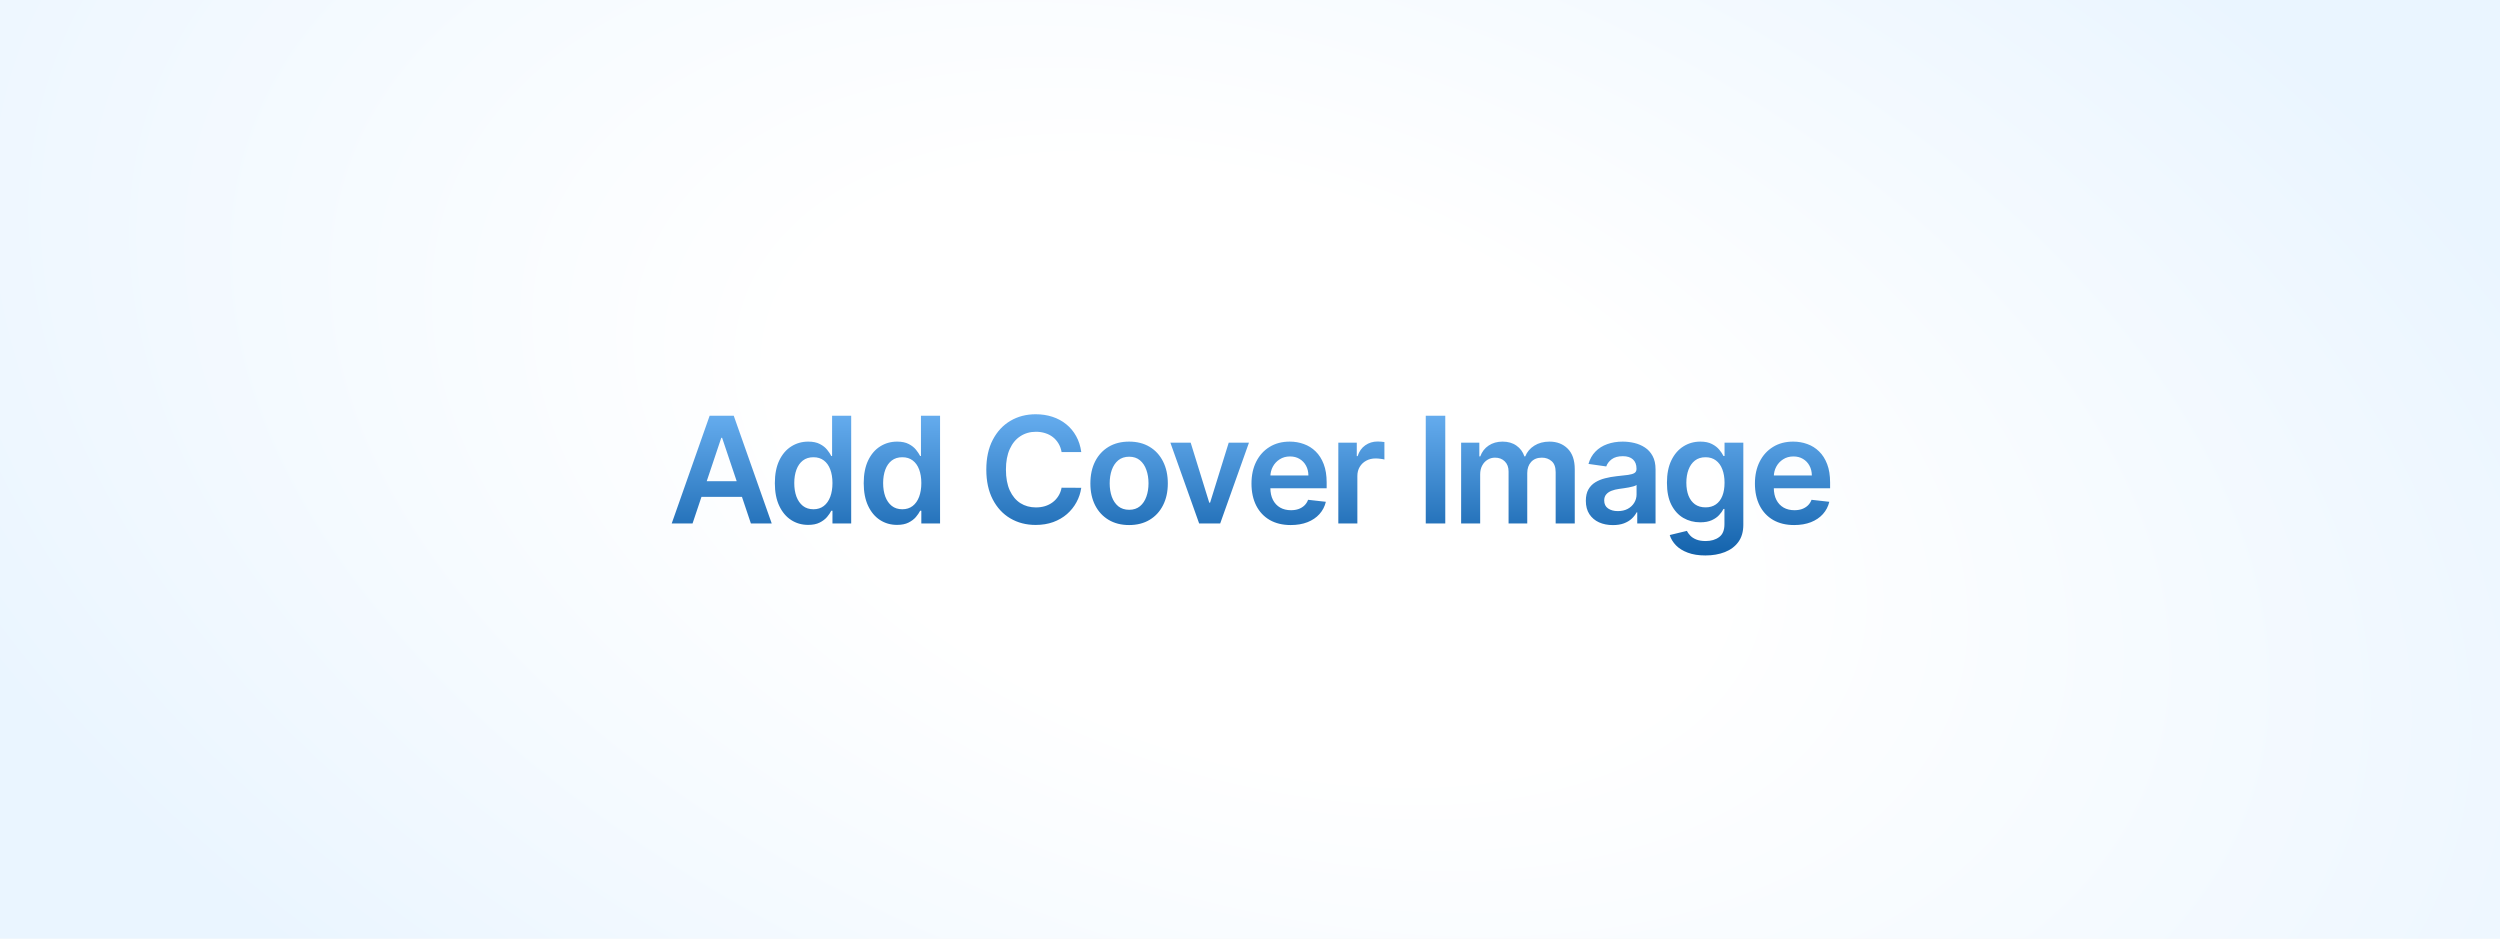
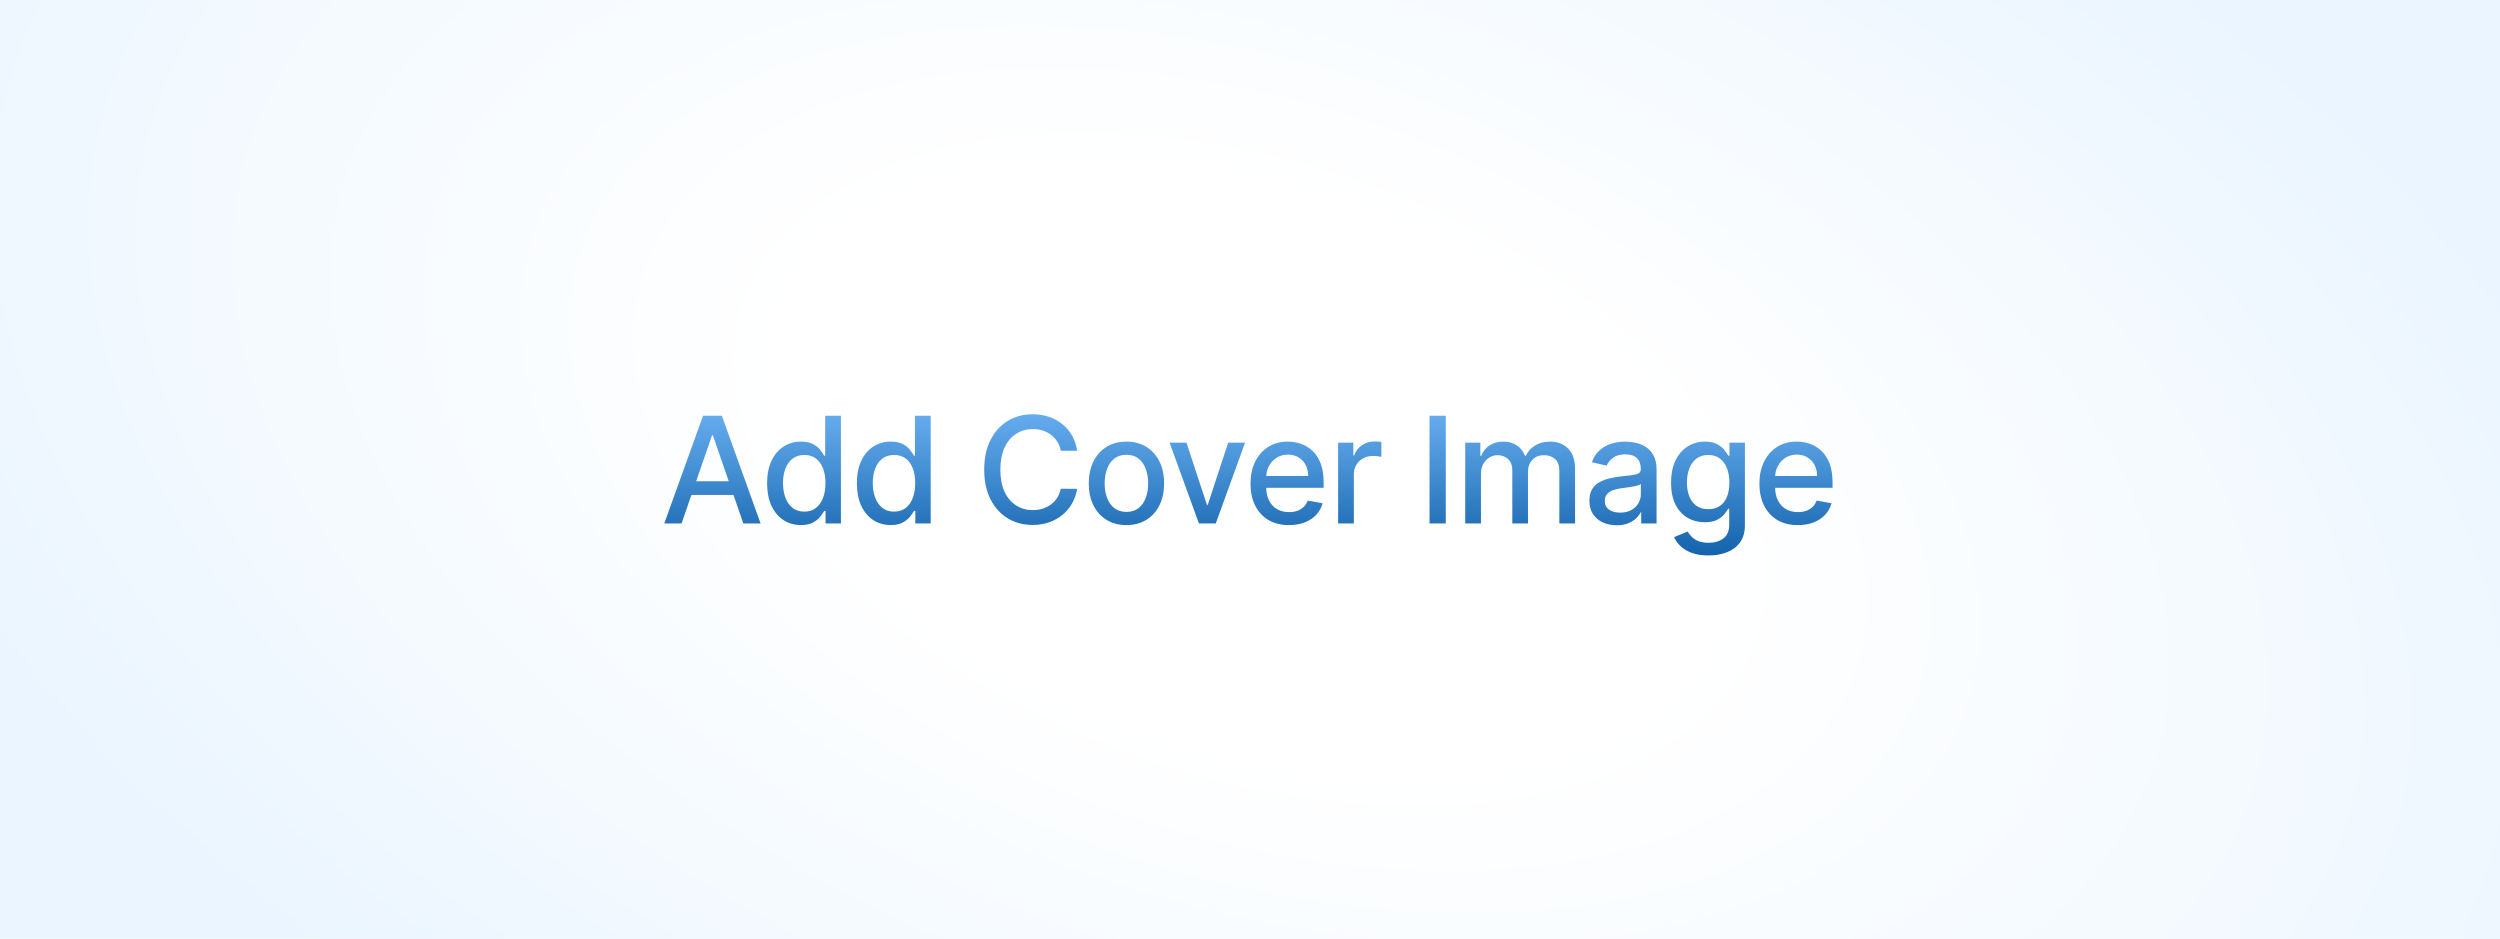
<svg xmlns="http://www.w3.org/2000/svg" width="554" height="208" viewBox="0 0 554 208" fill="none">
  <rect width="554" height="208" fill="white" />
  <rect width="554" height="208" fill="url(#paint0_radial_1230_4667)" />
-   <path d="M153.469 116H148.852L157.257 92.125H162.597L171.014 116H166.397L160.02 97.021H159.834L153.469 116ZM153.62 106.639H166.211V110.113H153.62V106.639ZM179.087 116.315C177.68 116.315 176.421 115.953 175.31 115.231C174.198 114.508 173.32 113.459 172.675 112.083C172.03 110.707 171.707 109.036 171.707 107.07C171.707 105.081 172.034 103.402 172.687 102.034C173.347 100.658 174.237 99.621 175.356 98.921C176.475 98.214 177.723 97.861 179.098 97.861C180.148 97.861 181.01 98.039 181.686 98.397C182.363 98.746 182.899 99.17 183.295 99.668C183.692 100.157 183.999 100.62 184.216 101.055H184.391V92.125H188.623V116H184.473V113.179H184.216C183.999 113.614 183.684 114.076 183.272 114.566C182.86 115.048 182.316 115.46 181.64 115.802C180.964 116.144 180.113 116.315 179.087 116.315ZM180.264 112.852C181.158 112.852 181.92 112.611 182.549 112.13C183.179 111.64 183.657 110.96 183.983 110.09C184.309 109.219 184.473 108.205 184.473 107.047C184.473 105.889 184.309 104.882 183.983 104.027C183.664 103.173 183.19 102.508 182.561 102.034C181.939 101.56 181.173 101.323 180.264 101.323C179.324 101.323 178.539 101.568 177.909 102.057C177.28 102.547 176.806 103.223 176.487 104.086C176.168 104.948 176.009 105.935 176.009 107.047C176.009 108.166 176.168 109.165 176.487 110.043C176.813 110.913 177.291 111.601 177.921 112.106C178.558 112.604 179.339 112.852 180.264 112.852ZM198.78 116.315C197.373 116.315 196.114 115.953 195.003 115.231C193.891 114.508 193.013 113.459 192.368 112.083C191.723 110.707 191.4 109.036 191.4 107.07C191.4 105.081 191.727 103.402 192.38 102.034C193.04 100.658 193.93 99.621 195.049 98.921C196.168 98.214 197.416 97.861 198.791 97.861C199.841 97.861 200.703 98.039 201.38 98.397C202.056 98.746 202.592 99.17 202.988 99.668C203.385 100.157 203.692 100.62 203.909 101.055H204.084V92.125H208.316V116H204.166V113.179H203.909C203.692 113.614 203.377 114.076 202.965 114.566C202.553 115.048 202.009 115.46 201.333 115.802C200.657 116.144 199.806 116.315 198.78 116.315ZM199.957 112.852C200.851 112.852 201.613 112.611 202.242 112.13C202.872 111.64 203.35 110.96 203.676 110.09C204.003 109.219 204.166 108.205 204.166 107.047C204.166 105.889 204.003 104.882 203.676 104.027C203.357 103.173 202.883 102.508 202.254 102.034C201.632 101.56 200.867 101.323 199.957 101.323C199.017 101.323 198.232 101.568 197.602 102.057C196.973 102.547 196.499 103.223 196.18 104.086C195.862 104.948 195.702 105.935 195.702 107.047C195.702 108.166 195.862 109.165 196.18 110.043C196.507 110.913 196.985 111.601 197.614 112.106C198.251 112.604 199.032 112.852 199.957 112.852ZM239.609 100.18H235.249C235.124 99.465 234.895 98.832 234.561 98.28C234.227 97.721 233.811 97.247 233.313 96.858C232.816 96.469 232.249 96.178 231.611 95.984C230.982 95.782 230.302 95.68 229.571 95.68C228.273 95.68 227.123 96.007 226.121 96.66C225.118 97.305 224.333 98.253 223.766 99.504C223.198 100.748 222.915 102.267 222.915 104.062C222.915 105.889 223.198 107.428 223.766 108.679C224.341 109.922 225.126 110.863 226.121 111.5C227.123 112.13 228.27 112.444 229.56 112.444C230.275 112.444 230.943 112.351 231.565 112.165C232.194 111.97 232.758 111.687 233.255 111.314C233.76 110.941 234.184 110.482 234.526 109.938C234.876 109.394 235.117 108.772 235.249 108.073L239.609 108.096C239.445 109.231 239.092 110.295 238.548 111.29C238.012 112.285 237.308 113.163 236.438 113.925C235.567 114.679 234.549 115.269 233.383 115.697C232.218 116.117 230.924 116.326 229.501 116.326C227.403 116.326 225.53 115.841 223.882 114.869C222.235 113.898 220.937 112.495 219.989 110.661C219.041 108.827 218.566 106.627 218.566 104.062C218.566 101.49 219.044 99.29 220 97.464C220.956 95.63 222.258 94.227 223.906 93.256C225.553 92.284 227.419 91.799 229.501 91.799C230.83 91.799 232.066 91.985 233.209 92.358C234.351 92.731 235.369 93.279 236.263 94.002C237.157 94.717 237.891 95.595 238.466 96.636C239.049 97.67 239.43 98.851 239.609 100.18ZM250.209 116.35C248.46 116.35 246.945 115.965 245.662 115.196C244.38 114.426 243.385 113.35 242.678 111.966C241.978 110.583 241.629 108.966 241.629 107.117C241.629 105.267 241.978 103.647 242.678 102.256C243.385 100.864 244.38 99.784 245.662 99.015C246.945 98.245 248.46 97.861 250.209 97.861C251.957 97.861 253.473 98.245 254.755 99.015C256.038 99.784 257.029 100.864 257.728 102.256C258.435 103.647 258.789 105.267 258.789 107.117C258.789 108.966 258.435 110.583 257.728 111.966C257.029 113.35 256.038 114.426 254.755 115.196C253.473 115.965 251.957 116.35 250.209 116.35ZM250.232 112.969C251.18 112.969 251.973 112.709 252.61 112.188C253.248 111.659 253.722 110.952 254.032 110.066C254.351 109.18 254.51 108.193 254.51 107.105C254.51 106.009 254.351 105.018 254.032 104.132C253.722 103.239 253.248 102.528 252.61 101.999C251.973 101.471 251.18 101.206 250.232 101.206C249.261 101.206 248.452 101.471 247.807 101.999C247.17 102.528 246.692 103.239 246.373 104.132C246.062 105.018 245.907 106.009 245.907 107.105C245.907 108.193 246.062 109.18 246.373 110.066C246.692 110.952 247.17 111.659 247.807 112.188C248.452 112.709 249.261 112.969 250.232 112.969ZM276.771 98.094L270.394 116H265.731L259.354 98.094H263.854L267.97 111.395H268.156L272.283 98.094H276.771ZM286.025 116.35C284.229 116.35 282.679 115.977 281.373 115.231C280.075 114.477 279.077 113.412 278.377 112.036C277.678 110.653 277.328 109.025 277.328 107.152C277.328 105.31 277.678 103.693 278.377 102.302C279.084 100.903 280.071 99.815 281.338 99.038C282.605 98.253 284.093 97.861 285.803 97.861C286.907 97.861 287.948 98.039 288.928 98.397C289.915 98.746 290.785 99.29 291.539 100.029C292.3 100.767 292.899 101.708 293.334 102.85C293.769 103.985 293.987 105.337 293.987 106.907V108.201H279.31V105.356H289.942C289.934 104.548 289.759 103.829 289.417 103.2C289.075 102.562 288.597 102.061 287.983 101.696C287.377 101.331 286.67 101.148 285.862 101.148C284.999 101.148 284.241 101.358 283.588 101.778C282.935 102.189 282.426 102.733 282.061 103.41C281.704 104.078 281.521 104.812 281.513 105.613V108.096C281.513 109.137 281.704 110.031 282.084 110.777C282.465 111.516 282.998 112.083 283.682 112.479C284.365 112.868 285.166 113.062 286.083 113.062C286.697 113.062 287.253 112.977 287.75 112.806C288.247 112.627 288.679 112.367 289.044 112.025C289.409 111.683 289.685 111.259 289.872 110.754L293.812 111.197C293.563 112.238 293.089 113.148 292.39 113.925C291.698 114.694 290.812 115.293 289.732 115.72C288.652 116.14 287.416 116.35 286.025 116.35ZM296.572 116V98.094H300.664V101.078H300.851C301.177 100.044 301.737 99.248 302.529 98.688C303.33 98.121 304.243 97.837 305.269 97.837C305.502 97.837 305.763 97.849 306.05 97.872C306.345 97.888 306.59 97.915 306.785 97.954V101.836C306.606 101.774 306.322 101.719 305.933 101.673C305.553 101.618 305.184 101.591 304.826 101.591C304.057 101.591 303.365 101.758 302.751 102.092C302.145 102.419 301.667 102.873 301.317 103.456C300.967 104.039 300.792 104.711 300.792 105.473V116H296.572ZM320.273 92.125V116H315.948V92.125H320.273ZM323.785 116V98.094H327.819V101.136H328.029C328.402 100.11 329.019 99.31 329.882 98.735C330.745 98.152 331.775 97.861 332.971 97.861C334.184 97.861 335.206 98.156 336.037 98.746C336.877 99.329 337.467 100.126 337.809 101.136H337.996C338.392 100.142 339.061 99.349 340.001 98.758C340.949 98.16 342.072 97.861 343.37 97.861C345.018 97.861 346.362 98.381 347.404 99.423C348.445 100.464 348.966 101.983 348.966 103.981V116H344.734V104.634C344.734 103.522 344.439 102.71 343.848 102.197C343.257 101.677 342.535 101.416 341.68 101.416C340.662 101.416 339.865 101.735 339.29 102.372C338.723 103.002 338.439 103.822 338.439 104.832V116H334.3V104.459C334.3 103.534 334.021 102.796 333.461 102.244C332.909 101.692 332.186 101.416 331.293 101.416C330.687 101.416 330.135 101.572 329.637 101.882C329.14 102.186 328.744 102.617 328.448 103.176C328.153 103.728 328.005 104.373 328.005 105.112V116H323.785ZM357.415 116.361C356.28 116.361 355.258 116.159 354.349 115.755C353.448 115.343 352.733 114.737 352.204 113.937C351.683 113.136 351.423 112.149 351.423 110.976C351.423 109.965 351.61 109.13 351.983 108.469C352.356 107.808 352.865 107.28 353.51 106.884C354.155 106.487 354.881 106.188 355.69 105.986C356.506 105.776 357.349 105.625 358.219 105.531C359.269 105.423 360.12 105.325 360.773 105.24C361.425 105.147 361.899 105.007 362.195 104.82C362.498 104.626 362.649 104.327 362.649 103.923V103.853C362.649 102.974 362.389 102.294 361.868 101.813C361.348 101.331 360.598 101.09 359.618 101.09C358.585 101.09 357.765 101.315 357.159 101.766C356.56 102.217 356.156 102.749 355.946 103.363L352.006 102.803C352.317 101.715 352.83 100.806 353.545 100.076C354.26 99.337 355.134 98.785 356.168 98.42C357.201 98.047 358.344 97.861 359.595 97.861C360.458 97.861 361.317 97.962 362.171 98.164C363.026 98.366 363.807 98.7 364.515 99.166C365.222 99.625 365.789 100.25 366.217 101.043C366.652 101.836 366.87 102.827 366.87 104.016V116H362.813V113.54H362.673C362.416 114.038 362.055 114.504 361.589 114.939C361.13 115.367 360.551 115.712 359.852 115.977C359.16 116.233 358.348 116.361 357.415 116.361ZM358.511 113.26C359.358 113.26 360.092 113.093 360.714 112.759C361.336 112.417 361.814 111.966 362.148 111.407C362.49 110.847 362.661 110.237 362.661 109.577V107.467C362.529 107.575 362.304 107.676 361.985 107.77C361.674 107.863 361.324 107.944 360.936 108.014C360.547 108.084 360.162 108.147 359.782 108.201C359.401 108.255 359.07 108.302 358.791 108.341C358.161 108.426 357.598 108.566 357.1 108.761C356.603 108.955 356.21 109.227 355.923 109.577C355.635 109.919 355.492 110.362 355.492 110.906C355.492 111.683 355.775 112.27 356.343 112.666C356.91 113.062 357.633 113.26 358.511 113.26ZM377.915 123.088C376.4 123.088 375.098 122.882 374.01 122.47C372.922 122.066 372.048 121.522 371.387 120.838C370.727 120.154 370.268 119.396 370.012 118.565L373.812 117.644C373.983 117.993 374.232 118.339 374.558 118.681C374.884 119.031 375.324 119.319 375.875 119.544C376.435 119.777 377.138 119.894 377.985 119.894C379.182 119.894 380.173 119.602 380.958 119.019C381.743 118.444 382.136 117.496 382.136 116.175V112.782H381.926C381.708 113.218 381.389 113.665 380.97 114.123C380.558 114.582 380.01 114.966 379.326 115.277C378.65 115.588 377.799 115.744 376.773 115.744C375.397 115.744 374.15 115.421 373.031 114.776C371.919 114.123 371.034 113.152 370.373 111.861C369.72 110.564 369.394 108.939 369.394 106.989C369.394 105.022 369.72 103.363 370.373 102.011C371.034 100.651 371.923 99.621 373.043 98.921C374.162 98.214 375.409 97.861 376.785 97.861C377.834 97.861 378.697 98.039 379.373 98.397C380.057 98.746 380.601 99.17 381.005 99.668C381.409 100.157 381.716 100.62 381.926 101.055H382.159V98.094H386.321V116.291C386.321 117.822 385.955 119.089 385.225 120.092C384.494 121.094 383.496 121.844 382.229 122.342C380.962 122.839 379.524 123.088 377.915 123.088ZM377.95 112.433C378.844 112.433 379.606 112.215 380.235 111.78C380.865 111.345 381.343 110.719 381.669 109.903C381.996 109.087 382.159 108.108 382.159 106.965C382.159 105.838 381.996 104.851 381.669 104.004C381.351 103.157 380.877 102.5 380.247 102.034C379.625 101.56 378.86 101.323 377.95 101.323C377.01 101.323 376.225 101.568 375.596 102.057C374.966 102.547 374.492 103.219 374.173 104.074C373.855 104.921 373.695 105.885 373.695 106.965C373.695 108.061 373.855 109.021 374.173 109.845C374.5 110.661 374.978 111.298 375.607 111.757C376.245 112.207 377.026 112.433 377.95 112.433ZM397.588 116.35C395.793 116.35 394.242 115.977 392.937 115.231C391.639 114.477 390.64 113.412 389.941 112.036C389.241 110.653 388.891 109.025 388.891 107.152C388.891 105.31 389.241 103.693 389.941 102.302C390.648 100.903 391.635 99.815 392.902 99.038C394.169 98.253 395.657 97.861 397.367 97.861C398.47 97.861 399.512 98.039 400.491 98.397C401.478 98.746 402.348 99.29 403.102 100.029C403.864 100.767 404.462 101.708 404.898 102.85C405.333 103.985 405.55 105.337 405.55 106.907V108.201H390.873V105.356H401.505C401.497 104.548 401.323 103.829 400.981 103.2C400.639 102.562 400.161 102.061 399.547 101.696C398.94 101.331 398.233 101.148 397.425 101.148C396.562 101.148 395.805 101.358 395.152 101.778C394.499 102.189 393.99 102.733 393.625 103.41C393.267 104.078 393.084 104.812 393.077 105.613V108.096C393.077 109.137 393.267 110.031 393.648 110.777C394.029 111.516 394.561 112.083 395.245 112.479C395.929 112.868 396.729 113.062 397.646 113.062C398.26 113.062 398.816 112.977 399.314 112.806C399.811 112.627 400.242 112.367 400.608 112.025C400.973 111.683 401.249 111.259 401.435 110.754L405.376 111.197C405.127 112.238 404.653 113.148 403.953 113.925C403.262 114.694 402.376 115.293 401.295 115.72C400.215 116.14 398.979 116.35 397.588 116.35Z" fill="url(#paint1_linear_1230_4667)" />
+   <path d="M151.028 116H147.204L155.796 92.125H159.957L168.549 116H164.725L157.976 96.462H157.789L151.028 116ZM151.669 106.65H164.073V109.681H151.669V106.65ZM177.475 116.35C176.03 116.35 174.74 115.981 173.605 115.242C172.478 114.496 171.592 113.435 170.947 112.06C170.31 110.676 169.991 109.017 169.991 107.082C169.991 105.147 170.314 103.491 170.959 102.116C171.611 100.74 172.505 99.687 173.64 98.956C174.775 98.226 176.061 97.861 177.499 97.861C178.61 97.861 179.504 98.047 180.18 98.42C180.864 98.785 181.392 99.213 181.765 99.703C182.146 100.192 182.442 100.623 182.651 100.996H182.861V92.125H186.347V116H182.943V113.214H182.651C182.442 113.595 182.138 114.03 181.742 114.519C181.353 115.009 180.817 115.437 180.133 115.802C179.449 116.167 178.563 116.35 177.475 116.35ZM178.245 113.377C179.247 113.377 180.094 113.113 180.786 112.584C181.486 112.048 182.014 111.306 182.372 110.358C182.737 109.409 182.92 108.306 182.92 107.047C182.92 105.803 182.741 104.715 182.383 103.783C182.026 102.85 181.501 102.123 180.809 101.603C180.118 101.082 179.263 100.822 178.245 100.822C177.196 100.822 176.321 101.094 175.622 101.638C174.922 102.182 174.394 102.924 174.036 103.864C173.687 104.805 173.512 105.866 173.512 107.047C173.512 108.244 173.69 109.32 174.048 110.276C174.405 111.232 174.934 111.99 175.633 112.549C176.341 113.101 177.211 113.377 178.245 113.377ZM197.368 116.35C195.923 116.35 194.633 115.981 193.498 115.242C192.371 114.496 191.485 113.435 190.84 112.06C190.203 110.676 189.884 109.017 189.884 107.082C189.884 105.147 190.207 103.491 190.852 102.116C191.505 100.74 192.398 99.687 193.533 98.956C194.668 98.226 195.954 97.861 197.392 97.861C198.503 97.861 199.397 98.047 200.073 98.42C200.757 98.785 201.285 99.213 201.659 99.703C202.039 100.192 202.335 100.623 202.545 100.996H202.754V92.125H206.24V116H202.836V113.214H202.545C202.335 113.595 202.032 114.03 201.635 114.519C201.247 115.009 200.71 115.437 200.026 115.802C199.343 116.167 198.457 116.35 197.368 116.35ZM198.138 113.377C199.14 113.377 199.988 113.113 200.679 112.584C201.379 112.048 201.907 111.306 202.265 110.358C202.63 109.409 202.813 108.306 202.813 107.047C202.813 105.803 202.634 104.715 202.276 103.783C201.919 102.85 201.394 102.123 200.703 101.603C200.011 101.082 199.156 100.822 198.138 100.822C197.089 100.822 196.214 101.094 195.515 101.638C194.815 102.182 194.287 102.924 193.929 103.864C193.58 104.805 193.405 105.866 193.405 107.047C193.405 108.244 193.584 109.32 193.941 110.276C194.299 111.232 194.827 111.99 195.527 112.549C196.234 113.101 197.104 113.377 198.138 113.377ZM238.699 99.889H235.062C234.922 99.112 234.662 98.428 234.281 97.837C233.9 97.247 233.434 96.745 232.882 96.333C232.33 95.921 231.713 95.611 231.029 95.401C230.352 95.191 229.634 95.086 228.872 95.086C227.496 95.086 226.264 95.432 225.176 96.124C224.096 96.815 223.241 97.829 222.612 99.166C221.99 100.503 221.679 102.135 221.679 104.062C221.679 106.005 221.99 107.645 222.612 108.982C223.241 110.319 224.1 111.329 225.188 112.013C226.276 112.697 227.5 113.039 228.86 113.039C229.614 113.039 230.329 112.938 231.005 112.736C231.689 112.526 232.307 112.219 232.859 111.815C233.411 111.411 233.877 110.917 234.258 110.334C234.646 109.744 234.915 109.068 235.062 108.306L238.699 108.318C238.505 109.491 238.128 110.571 237.569 111.558C237.017 112.538 236.306 113.385 235.435 114.1C234.573 114.807 233.586 115.355 232.474 115.744C231.363 116.132 230.15 116.326 228.837 116.326C226.77 116.326 224.928 115.837 223.311 114.858C221.695 113.871 220.42 112.46 219.487 110.626C218.563 108.792 218.1 106.604 218.1 104.062C218.1 101.513 218.566 99.326 219.499 97.499C220.432 95.665 221.706 94.258 223.323 93.279C224.939 92.292 226.777 91.799 228.837 91.799C230.104 91.799 231.285 91.981 232.381 92.346C233.485 92.704 234.475 93.232 235.354 93.932C236.232 94.624 236.959 95.471 237.534 96.473C238.109 97.468 238.497 98.607 238.699 99.889ZM249.616 116.361C247.937 116.361 246.472 115.977 245.221 115.207C243.97 114.438 242.998 113.361 242.307 111.978C241.615 110.595 241.269 108.978 241.269 107.128C241.269 105.271 241.615 103.647 242.307 102.256C242.998 100.864 243.97 99.784 245.221 99.015C246.472 98.245 247.937 97.861 249.616 97.861C251.295 97.861 252.76 98.245 254.011 99.015C255.262 99.784 256.234 100.864 256.926 102.256C257.617 103.647 257.963 105.271 257.963 107.128C257.963 108.978 257.617 110.595 256.926 111.978C256.234 113.361 255.262 114.438 254.011 115.207C252.76 115.977 251.295 116.361 249.616 116.361ZM249.628 113.435C250.716 113.435 251.617 113.148 252.332 112.573C253.047 111.998 253.576 111.232 253.918 110.276C254.268 109.32 254.442 108.267 254.442 107.117C254.442 105.974 254.268 104.925 253.918 103.969C253.576 103.005 253.047 102.232 252.332 101.649C251.617 101.066 250.716 100.775 249.628 100.775C248.532 100.775 247.623 101.066 246.9 101.649C246.185 102.232 245.652 103.005 245.303 103.969C244.961 104.925 244.79 105.974 244.79 107.117C244.79 108.267 244.961 109.32 245.303 110.276C245.652 111.232 246.185 111.998 246.9 112.573C247.623 113.148 248.532 113.435 249.628 113.435ZM275.906 98.094L269.413 116H265.683L259.178 98.094H262.92L267.455 111.873H267.641L272.164 98.094H275.906ZM285.634 116.361C283.87 116.361 282.35 115.984 281.076 115.231C279.809 114.469 278.83 113.4 278.138 112.025C277.454 110.641 277.112 109.021 277.112 107.163C277.112 105.329 277.454 103.713 278.138 102.314C278.83 100.915 279.793 99.823 281.029 99.038C282.273 98.253 283.726 97.861 285.389 97.861C286.4 97.861 287.379 98.028 288.327 98.362C289.275 98.696 290.126 99.221 290.88 99.936C291.634 100.651 292.228 101.579 292.664 102.722C293.099 103.857 293.316 105.236 293.316 106.86V108.096H279.082V105.485H289.901C289.901 104.568 289.714 103.755 289.341 103.048C288.968 102.333 288.444 101.77 287.767 101.358C287.099 100.946 286.314 100.74 285.413 100.74C284.433 100.74 283.578 100.981 282.848 101.463C282.125 101.937 281.565 102.559 281.169 103.328C280.781 104.09 280.586 104.917 280.586 105.811V107.851C280.586 109.048 280.796 110.066 281.216 110.906C281.643 111.745 282.238 112.386 282.999 112.829C283.761 113.264 284.651 113.482 285.669 113.482C286.33 113.482 286.932 113.389 287.476 113.202C288.02 113.008 288.49 112.72 288.887 112.339C289.283 111.959 289.586 111.488 289.796 110.929L293.095 111.523C292.831 112.495 292.357 113.346 291.673 114.076C290.997 114.799 290.146 115.363 289.12 115.767C288.102 116.163 286.94 116.361 285.634 116.361ZM296.527 116V98.094H299.896V100.938H300.083C300.409 99.975 300.985 99.217 301.808 98.665C302.64 98.105 303.58 97.826 304.63 97.826C304.847 97.826 305.104 97.833 305.399 97.849C305.702 97.864 305.939 97.884 306.11 97.907V101.241C305.97 101.202 305.721 101.16 305.364 101.113C305.006 101.059 304.649 101.031 304.291 101.031C303.468 101.031 302.733 101.206 302.088 101.556C301.451 101.898 300.946 102.376 300.573 102.99C300.2 103.596 300.013 104.288 300.013 105.065V116H296.527ZM320.383 92.125V116H316.781V92.125H320.383ZM324.693 116V98.094H328.039V101.008H328.26C328.633 100.021 329.243 99.252 330.091 98.7C330.938 98.14 331.952 97.861 333.133 97.861C334.33 97.861 335.333 98.14 336.141 98.7C336.957 99.26 337.559 100.029 337.948 101.008H338.134C338.562 100.052 339.242 99.29 340.174 98.723C341.107 98.148 342.218 97.861 343.509 97.861C345.133 97.861 346.458 98.37 347.484 99.388C348.518 100.406 349.034 101.941 349.034 103.993V116H345.549V104.319C345.549 103.107 345.218 102.228 344.558 101.684C343.897 101.14 343.108 100.868 342.191 100.868C341.057 100.868 340.174 101.218 339.545 101.917C338.915 102.609 338.601 103.499 338.601 104.587V116H335.127V104.097C335.127 103.126 334.824 102.345 334.217 101.754C333.611 101.164 332.822 100.868 331.851 100.868C331.19 100.868 330.58 101.043 330.021 101.393C329.469 101.735 329.022 102.213 328.68 102.827C328.346 103.441 328.179 104.152 328.179 104.96V116H324.693ZM358.261 116.396C357.126 116.396 356.1 116.187 355.183 115.767C354.266 115.339 353.539 114.722 353.003 113.913C352.475 113.105 352.21 112.114 352.21 110.941C352.21 109.93 352.405 109.099 352.793 108.446C353.182 107.793 353.706 107.276 354.367 106.895C355.028 106.514 355.766 106.227 356.582 106.033C357.398 105.838 358.23 105.691 359.077 105.59C360.149 105.465 361.02 105.364 361.688 105.287C362.356 105.201 362.842 105.065 363.145 104.879C363.448 104.692 363.6 104.389 363.6 103.969V103.888C363.6 102.869 363.312 102.081 362.737 101.521C362.17 100.961 361.323 100.682 360.196 100.682C359.022 100.682 358.097 100.942 357.421 101.463C356.753 101.976 356.291 102.547 356.034 103.176L352.758 102.43C353.147 101.342 353.714 100.464 354.46 99.796C355.214 99.12 356.081 98.63 357.06 98.327C358.039 98.016 359.069 97.861 360.149 97.861C360.864 97.861 361.622 97.946 362.422 98.117C363.231 98.28 363.985 98.583 364.684 99.026C365.391 99.469 365.97 100.103 366.421 100.927C366.872 101.743 367.097 102.803 367.097 104.109V116H363.693V113.552H363.553C363.328 114.003 362.99 114.446 362.539 114.881C362.088 115.316 361.509 115.677 360.802 115.965C360.095 116.253 359.248 116.396 358.261 116.396ZM359.018 113.599C359.982 113.599 360.806 113.408 361.49 113.027C362.182 112.646 362.706 112.149 363.064 111.535C363.429 110.913 363.612 110.249 363.612 109.542V107.233C363.487 107.358 363.246 107.474 362.889 107.583C362.539 107.684 362.139 107.774 361.688 107.851C361.237 107.921 360.798 107.987 360.371 108.049C359.943 108.104 359.586 108.15 359.298 108.189C358.622 108.275 358.004 108.419 357.445 108.621C356.893 108.823 356.45 109.114 356.116 109.495C355.789 109.868 355.626 110.365 355.626 110.987C355.626 111.85 355.945 112.503 356.582 112.946C357.219 113.381 358.031 113.599 359.018 113.599ZM378.591 123.088C377.169 123.088 375.945 122.901 374.919 122.528C373.901 122.155 373.069 121.662 372.424 121.048C371.779 120.434 371.297 119.762 370.978 119.031L373.975 117.795C374.184 118.137 374.464 118.499 374.814 118.879C375.171 119.268 375.653 119.598 376.259 119.87C376.873 120.142 377.662 120.278 378.626 120.278C379.947 120.278 381.039 119.956 381.902 119.311C382.764 118.674 383.196 117.655 383.196 116.256V112.736H382.974C382.764 113.117 382.461 113.54 382.065 114.007C381.676 114.473 381.14 114.877 380.456 115.219C379.772 115.561 378.882 115.732 377.787 115.732C376.372 115.732 375.098 115.402 373.963 114.741C372.836 114.073 371.942 113.089 371.282 111.792C370.629 110.486 370.302 108.881 370.302 106.977C370.302 105.073 370.625 103.441 371.27 102.081C371.923 100.721 372.817 99.679 373.951 98.956C375.086 98.226 376.372 97.861 377.81 97.861C378.921 97.861 379.819 98.047 380.503 98.42C381.187 98.785 381.719 99.213 382.1 99.703C382.489 100.192 382.788 100.623 382.998 100.996H383.254V98.094H386.67V116.396C386.67 117.935 386.312 119.198 385.597 120.185C384.882 121.172 383.915 121.903 382.695 122.377C381.482 122.851 380.114 123.088 378.591 123.088ZM378.556 112.841C379.559 112.841 380.406 112.608 381.097 112.141C381.797 111.667 382.325 110.991 382.683 110.113C383.048 109.227 383.231 108.166 383.231 106.93C383.231 105.726 383.052 104.665 382.695 103.748C382.337 102.831 381.812 102.116 381.121 101.603C380.429 101.082 379.574 100.822 378.556 100.822C377.507 100.822 376.632 101.094 375.933 101.638C375.234 102.174 374.705 102.904 374.348 103.829C373.998 104.754 373.823 105.788 373.823 106.93C373.823 108.104 374.002 109.134 374.359 110.02C374.717 110.906 375.245 111.597 375.945 112.095C376.652 112.592 377.522 112.841 378.556 112.841ZM398.405 116.361C396.641 116.361 395.122 115.984 393.847 115.231C392.58 114.469 391.601 113.4 390.91 112.025C390.226 110.641 389.884 109.021 389.884 107.163C389.884 105.329 390.226 103.713 390.91 102.314C391.601 100.915 392.565 99.823 393.801 99.038C395.044 98.253 396.497 97.861 398.161 97.861C399.171 97.861 400.15 98.028 401.098 98.362C402.047 98.696 402.898 99.221 403.651 99.936C404.405 100.651 405 101.579 405.435 102.722C405.87 103.857 406.088 105.236 406.088 106.86V108.096H391.854V105.485H402.672C402.672 104.568 402.486 103.755 402.113 103.048C401.74 102.333 401.215 101.77 400.539 101.358C399.87 100.946 399.085 100.74 398.184 100.74C397.205 100.74 396.35 100.981 395.619 101.463C394.896 101.937 394.337 102.559 393.941 103.328C393.552 104.09 393.358 104.917 393.358 105.811V107.851C393.358 109.048 393.567 110.066 393.987 110.906C394.415 111.745 395.009 112.386 395.771 112.829C396.532 113.264 397.422 113.482 398.44 113.482C399.101 113.482 399.703 113.389 400.247 113.202C400.791 113.008 401.262 112.72 401.658 112.339C402.054 111.959 402.357 111.488 402.567 110.929L405.866 111.523C405.602 112.495 405.128 113.346 404.444 114.076C403.768 114.799 402.917 115.363 401.891 115.767C400.873 116.163 399.711 116.361 398.405 116.361Z" fill="url(#paint1_linear_1230_4667)" />
  <defs>
    <radialGradient id="paint0_radial_1230_4667" cx="0" cy="0" r="1" gradientUnits="userSpaceOnUse" gradientTransform="translate(277 104) rotate(17.9995) scale(336.56 193.259)">
      <stop offset="0.316" stop-color="white" />
      <stop offset="1" stop-color="#EAF5FF" />
    </radialGradient>
-     <linearGradient id="paint1_linear_1230_4667" x1="277.5" y1="84" x2="277.5" y2="130.452" gradientUnits="userSpaceOnUse">
+     <linearGradient id="paint1_linear_1230_4667" x1="277" y1="84" x2="277" y2="130.452" gradientUnits="userSpaceOnUse">
      <stop stop-color="#7ABFFF" />
      <stop offset="1" stop-color="#00519C" />
    </linearGradient>
  </defs>
</svg>
